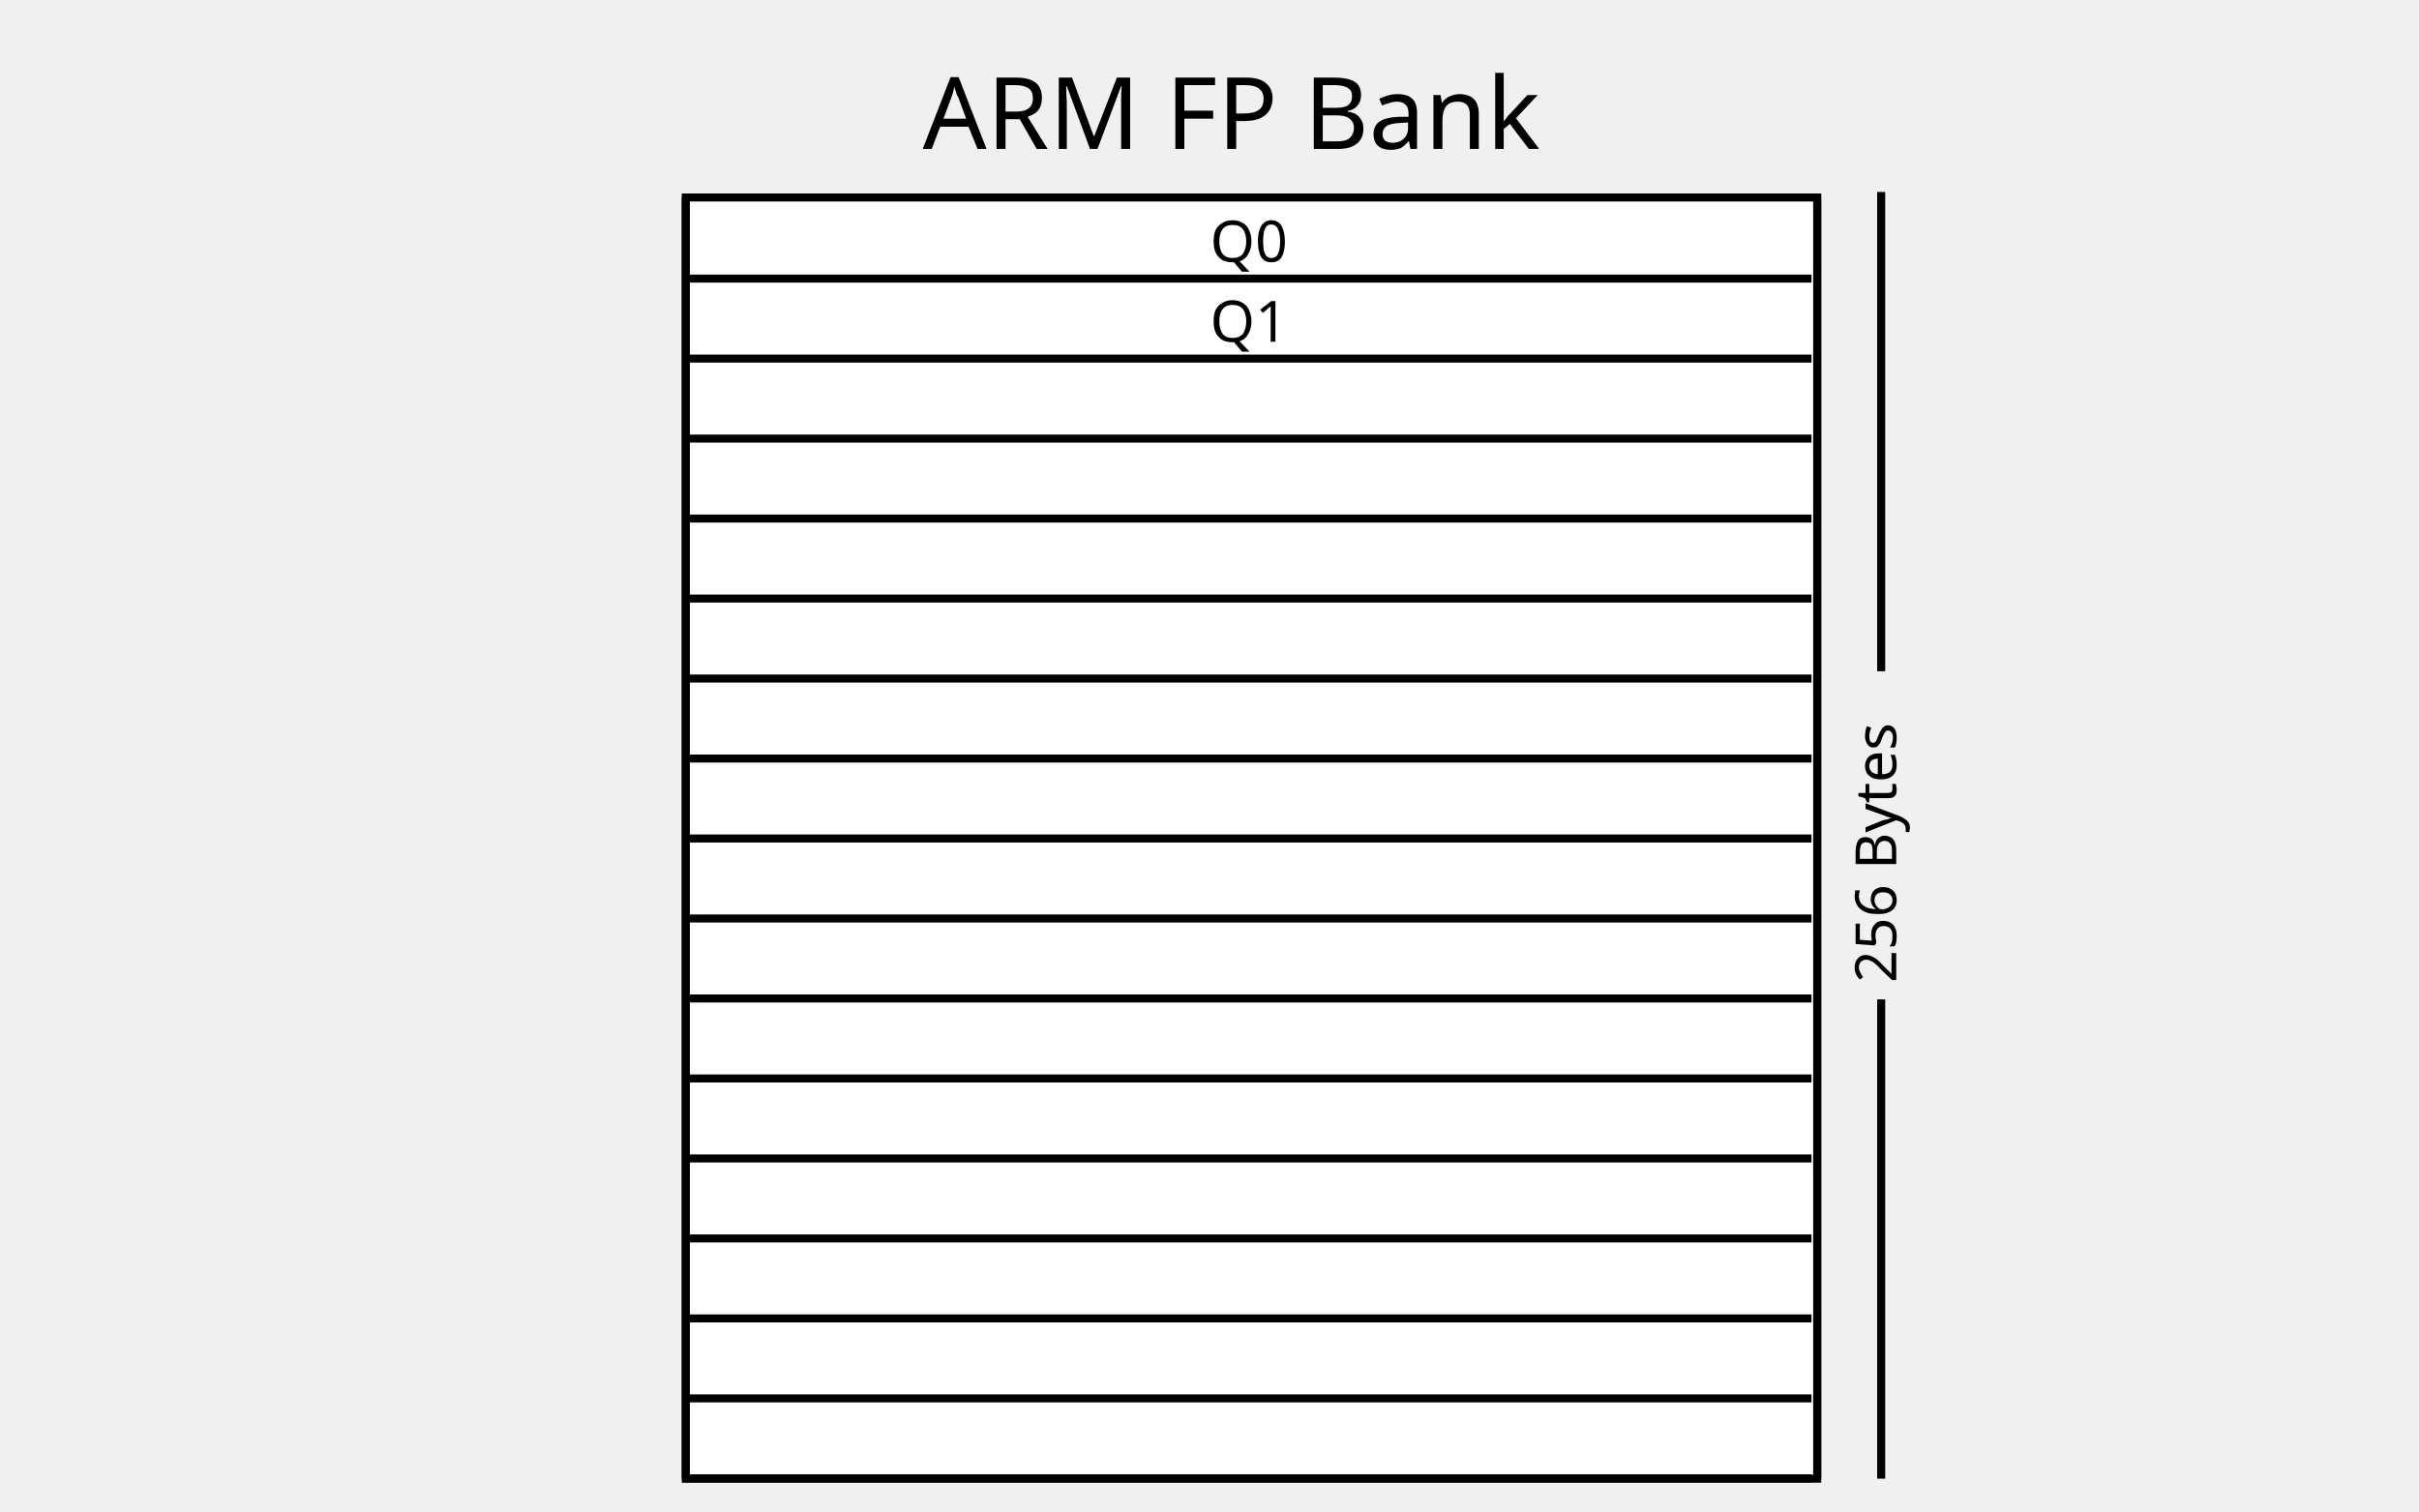
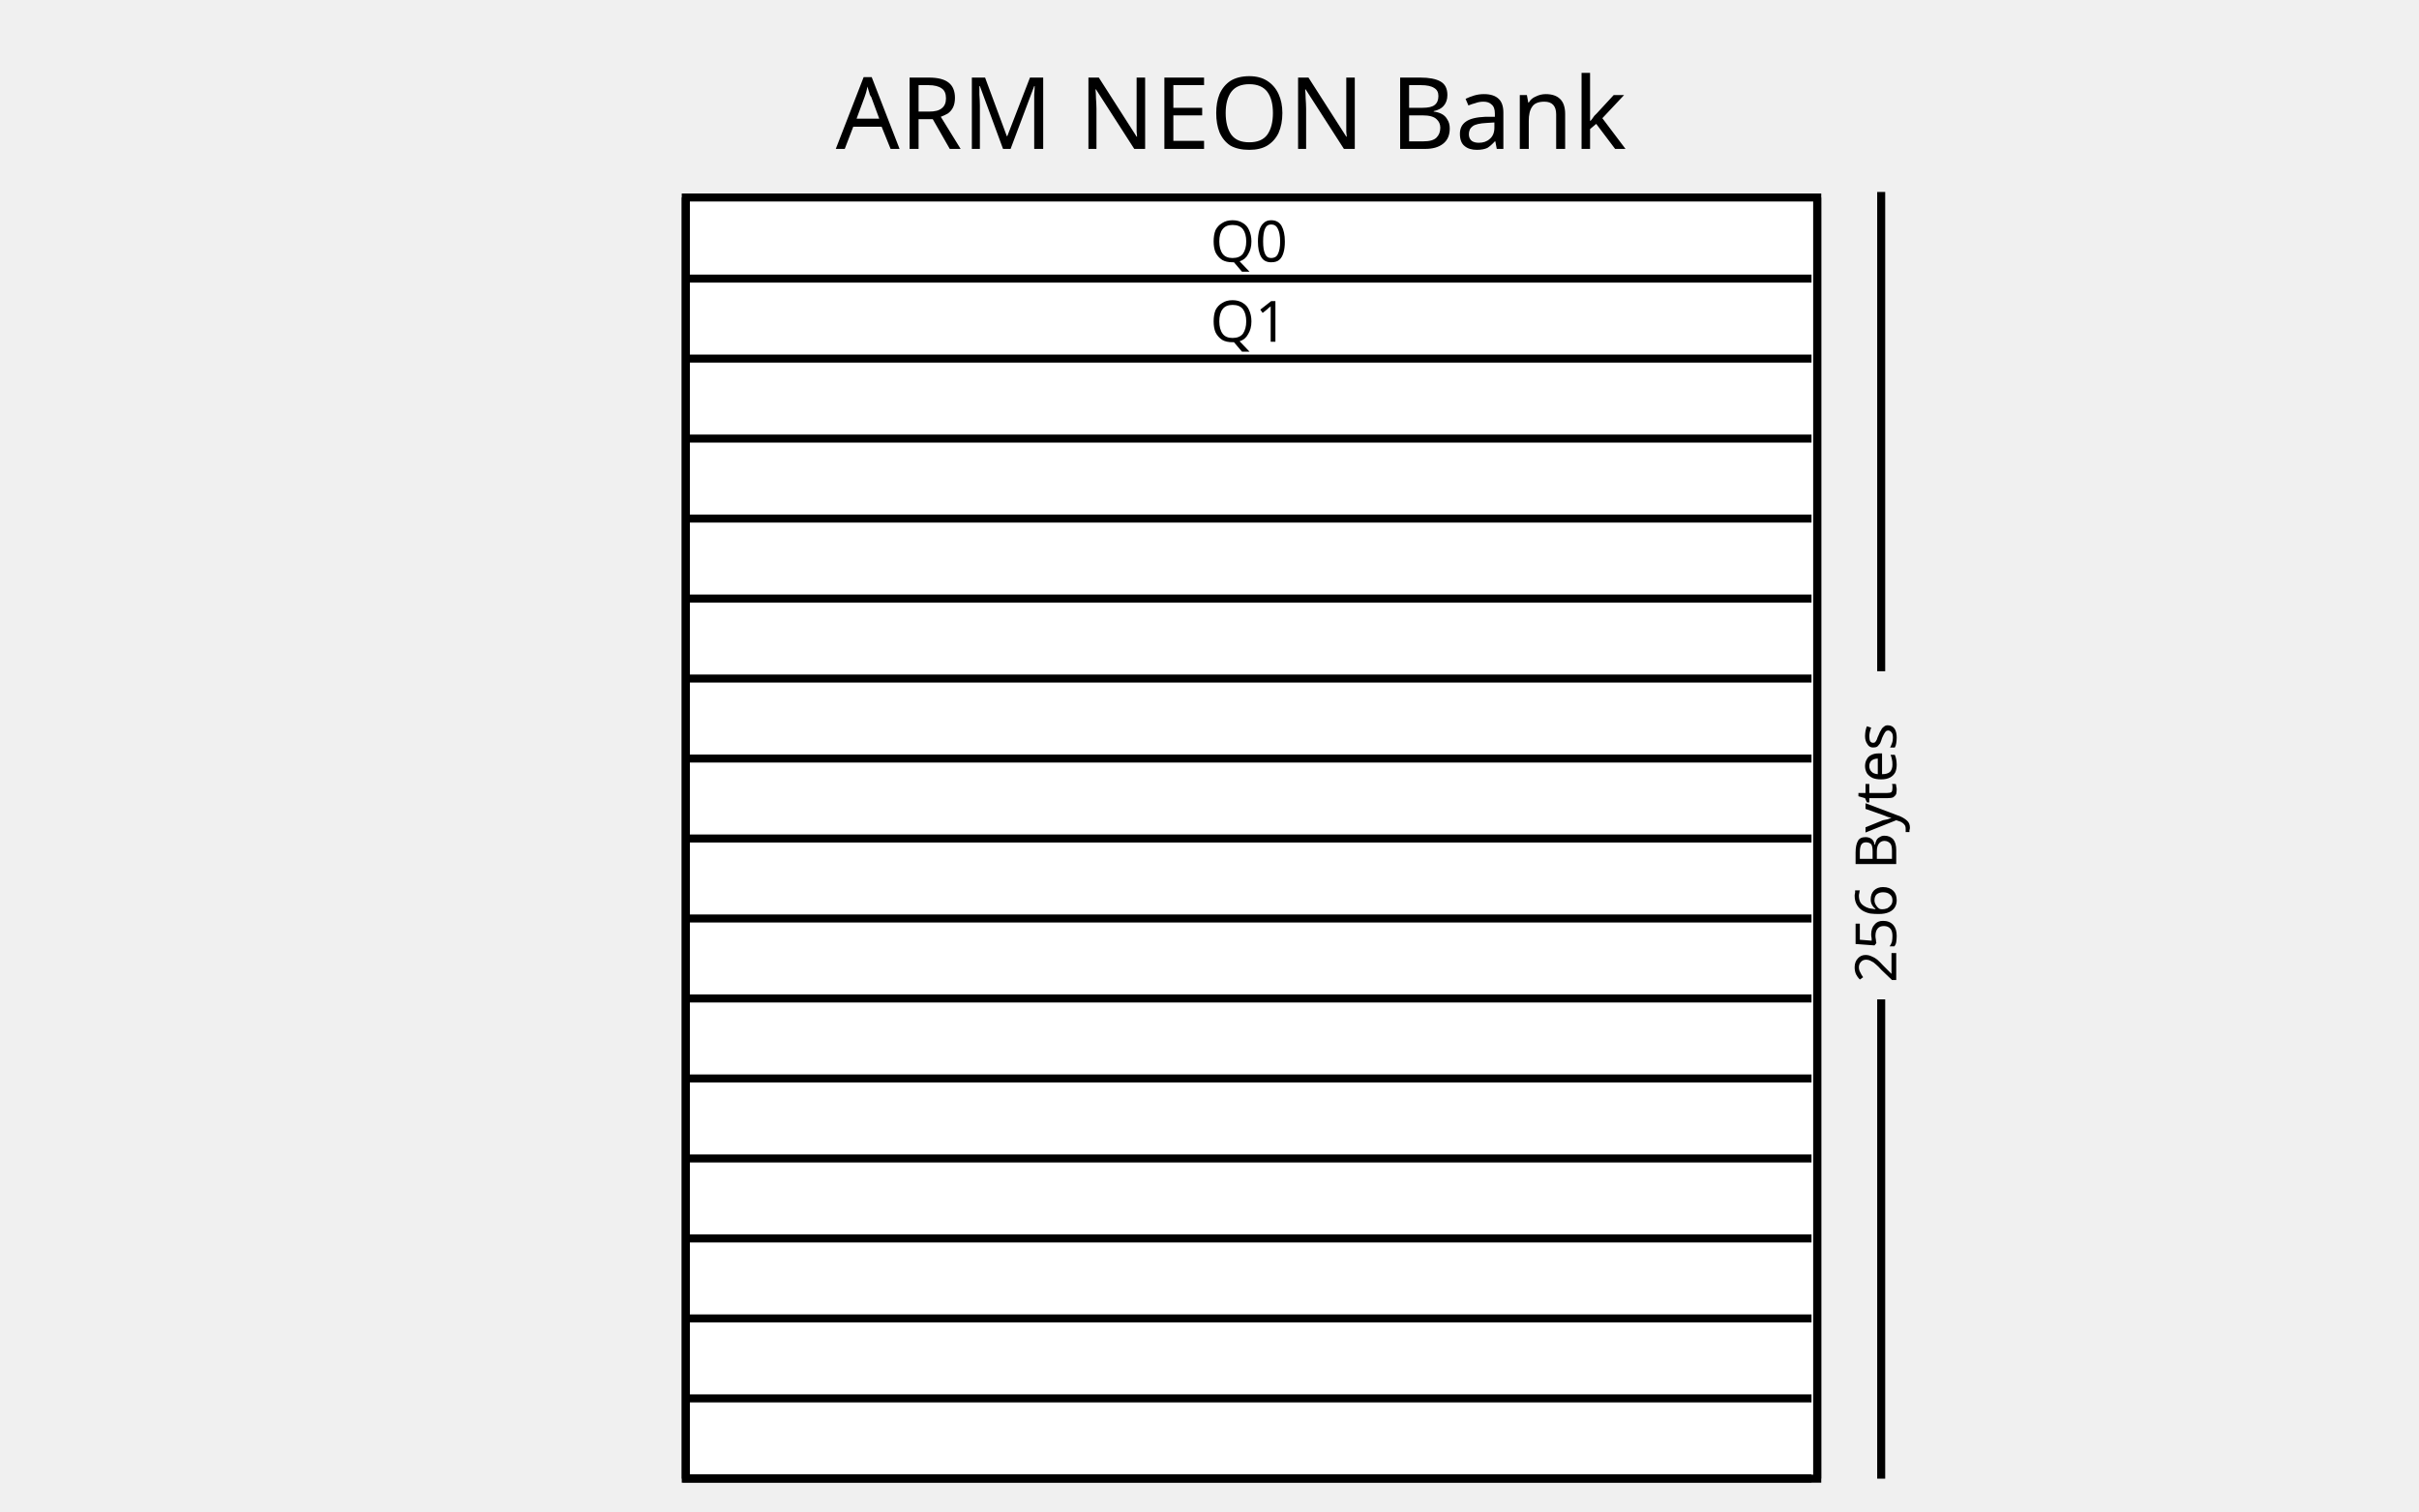
<svg xmlns="http://www.w3.org/2000/svg" width="80mm" height="50mm" viewBox="0 0 80 50" version="1.1" id="svg8">
  <defs id="defs2" />
  <g id="layer1" transform="translate(0,-247)">
    <g id="g890" transform="translate(0.1889881,1.511905)">
      <rect y="252.021" x="22.49" height="42.381" width="37.42" id="rect815" style="fill:#ffffff;fill-opacity:1;stroke:#000000;stroke-width:0.265;stroke-linecap:butt;stroke-miterlimit:4;stroke-dasharray:none;stroke-dashoffset:0" />
      <path id="path817" d="M 22.395,254.704 H 59.72" style="fill:none;fill-rule:evenodd;stroke:#000000;stroke-width:0.265px;stroke-linecap:butt;stroke-linejoin:miter;stroke-opacity:1" />
      <path style="fill:none;fill-rule:evenodd;stroke:#000000;stroke-width:0.265px;stroke-linecap:butt;stroke-linejoin:miter;stroke-opacity:1" d="M 22.395,257.35 H 59.72" id="path843" />
      <path id="path845" d="M 22.395,259.996 H 59.72" style="fill:none;fill-rule:evenodd;stroke:#000000;stroke-width:0.265px;stroke-linecap:butt;stroke-linejoin:miter;stroke-opacity:1" />
      <path style="fill:none;fill-rule:evenodd;stroke:#000000;stroke-width:0.265px;stroke-linecap:butt;stroke-linejoin:miter;stroke-opacity:1" d="M 22.395,262.642 H 59.72" id="path847" />
      <path id="path849" d="M 22.395,265.288 H 59.72" style="fill:none;fill-rule:evenodd;stroke:#000000;stroke-width:0.265px;stroke-linecap:butt;stroke-linejoin:miter;stroke-opacity:1" />
      <path style="fill:none;fill-rule:evenodd;stroke:#000000;stroke-width:0.265px;stroke-linecap:butt;stroke-linejoin:miter;stroke-opacity:1" d="M 22.395,267.934 H 59.72" id="path851" />
      <path id="path853" d="M 22.395,270.58 H 59.72" style="fill:none;fill-rule:evenodd;stroke:#000000;stroke-width:0.265px;stroke-linecap:butt;stroke-linejoin:miter;stroke-opacity:1" />
      <path style="fill:none;fill-rule:evenodd;stroke:#000000;stroke-width:0.265px;stroke-linecap:butt;stroke-linejoin:miter;stroke-opacity:1" d="M 22.395,273.225 H 59.72" id="path855" />
      <path id="path857" d="M 22.395,275.871 H 59.72" style="fill:none;fill-rule:evenodd;stroke:#000000;stroke-width:0.265px;stroke-linecap:butt;stroke-linejoin:miter;stroke-opacity:1" />
      <path style="fill:none;fill-rule:evenodd;stroke:#000000;stroke-width:0.265px;stroke-linecap:butt;stroke-linejoin:miter;stroke-opacity:1" d="M 22.395,278.517 H 59.72" id="path859" />
      <path id="path861" d="M 22.395,281.163 H 59.72" style="fill:none;fill-rule:evenodd;stroke:#000000;stroke-width:0.265px;stroke-linecap:butt;stroke-linejoin:miter;stroke-opacity:1" />
      <path style="fill:none;fill-rule:evenodd;stroke:#000000;stroke-width:0.265px;stroke-linecap:butt;stroke-linejoin:miter;stroke-opacity:1" d="M 22.395,283.809 H 59.72" id="path863" />
      <path id="path865" d="M 22.395,286.455 H 59.72" style="fill:none;fill-rule:evenodd;stroke:#000000;stroke-width:0.265px;stroke-linecap:butt;stroke-linejoin:miter;stroke-opacity:1" />
      <path style="fill:none;fill-rule:evenodd;stroke:#000000;stroke-width:0.265px;stroke-linecap:butt;stroke-linejoin:miter;stroke-opacity:1" d="M 22.395,289.101 H 59.72" id="path867" />
      <path id="path869" d="M 22.395,291.746 H 59.72" style="fill:none;fill-rule:evenodd;stroke:#000000;stroke-width:0.265px;stroke-linecap:butt;stroke-linejoin:miter;stroke-opacity:1" />
      <path style="fill:none;fill-rule:evenodd;stroke:#000000;stroke-width:0.265px;stroke-linecap:butt;stroke-linejoin:miter;stroke-opacity:1" d="M 22.395,294.392 H 59.72" id="path871" />
    </g>
-     <text xml:space="preserve" style="font-style:normal;font-weight:normal;font-size:3.307px;line-height:125%;font-family:sans-serif;letter-spacing:0px;word-spacing:0px;fill:#000000;fill-opacity:1;stroke:none;stroke-width:0.265px;stroke-linecap:butt;stroke-linejoin:miter;stroke-opacity:1" x="30.514" y="251.926" id="text958">
-       <tspan id="tspan956" x="30.514" y="251.926" style="stroke-width:0.265px">ARM FP Bank</tspan>
+     <text xml:space="preserve" style="font-style:normal;font-weight:normal;font-size:3.307px;line-height:125%;font-family:sans-serif;letter-spacing:0px;word-spacing:0px;fill:#000000;fill-opacity:1;stroke:none;stroke-width:0.265px;stroke-linecap:butt;stroke-linejoin:miter;stroke-opacity:1" x="27.642" y="251.926" id="text958">
+       <tspan id="tspan956" x="27.642" y="251.926" style="stroke-width:0.265px">ARM NEON Bank</tspan>
    </text>
    <path style="fill:none;fill-rule:evenodd;stroke:#000000;stroke-width:0.265px;stroke-linecap:butt;stroke-linejoin:miter;stroke-opacity:1" d="M 22.679,295.913 V 253.533" id="path897" />
    <path style="fill:none;fill-rule:evenodd;stroke:#000000;stroke-width:0.265px;stroke-linecap:butt;stroke-linejoin:miter;stroke-opacity:1" d="M 60.098,253.533 V 295.913" id="path899" />
    <text xml:space="preserve" style="font-style:normal;font-weight:normal;font-size:1.894px;line-height:125%;font-family:sans-serif;letter-spacing:0px;word-spacing:0px;fill:#000000;fill-opacity:1;stroke:none;stroke-width:0.265px;stroke-linecap:butt;stroke-linejoin:miter;stroke-opacity:1" x="40.027" y="255.661" id="text903">
      <tspan id="tspan901" x="40.027" y="255.661" style="stroke-width:0.265px">Q0</tspan>
    </text>
    <text id="text1005" y="258.307" x="40.027" style="font-style:normal;font-weight:normal;font-size:1.894px;line-height:125%;font-family:sans-serif;letter-spacing:0px;word-spacing:0px;fill:#000000;fill-opacity:1;stroke:none;stroke-width:0.265px;stroke-linecap:butt;stroke-linejoin:miter;stroke-opacity:1" xml:space="preserve">
      <tspan style="stroke-width:0.265px" y="258.307" x="40.027" id="tspan1003">Q1</tspan>
    </text>
    <path id="path1417" d="M 62.214,280.059 V 295.913" style="fill:none;fill-rule:evenodd;stroke:#000000;stroke-width:0.265px;stroke-linecap:butt;stroke-linejoin:miter;stroke-opacity:1" />
    <text xml:space="preserve" style="font-style:normal;font-weight:normal;font-size:1.894px;line-height:125%;font-family:sans-serif;letter-spacing:0px;word-spacing:0px;fill:#000000;fill-opacity:1;stroke:none;stroke-width:0.265px;stroke-linecap:butt;stroke-linejoin:miter;stroke-opacity:1" x="-279.513" y="62.712" id="text903-3" transform="rotate(-90)">
      <tspan id="tspan901-6" x="-279.513" y="62.712" style="stroke-width:0.265px">256 Bytes</tspan>
    </text>
    <path style="fill:none;fill-rule:evenodd;stroke:#000000;stroke-width:0.265px;stroke-linecap:butt;stroke-linejoin:miter;stroke-opacity:1" d="m 62.214,253.35 v 15.854" id="path2026" />
  </g>
</svg>
